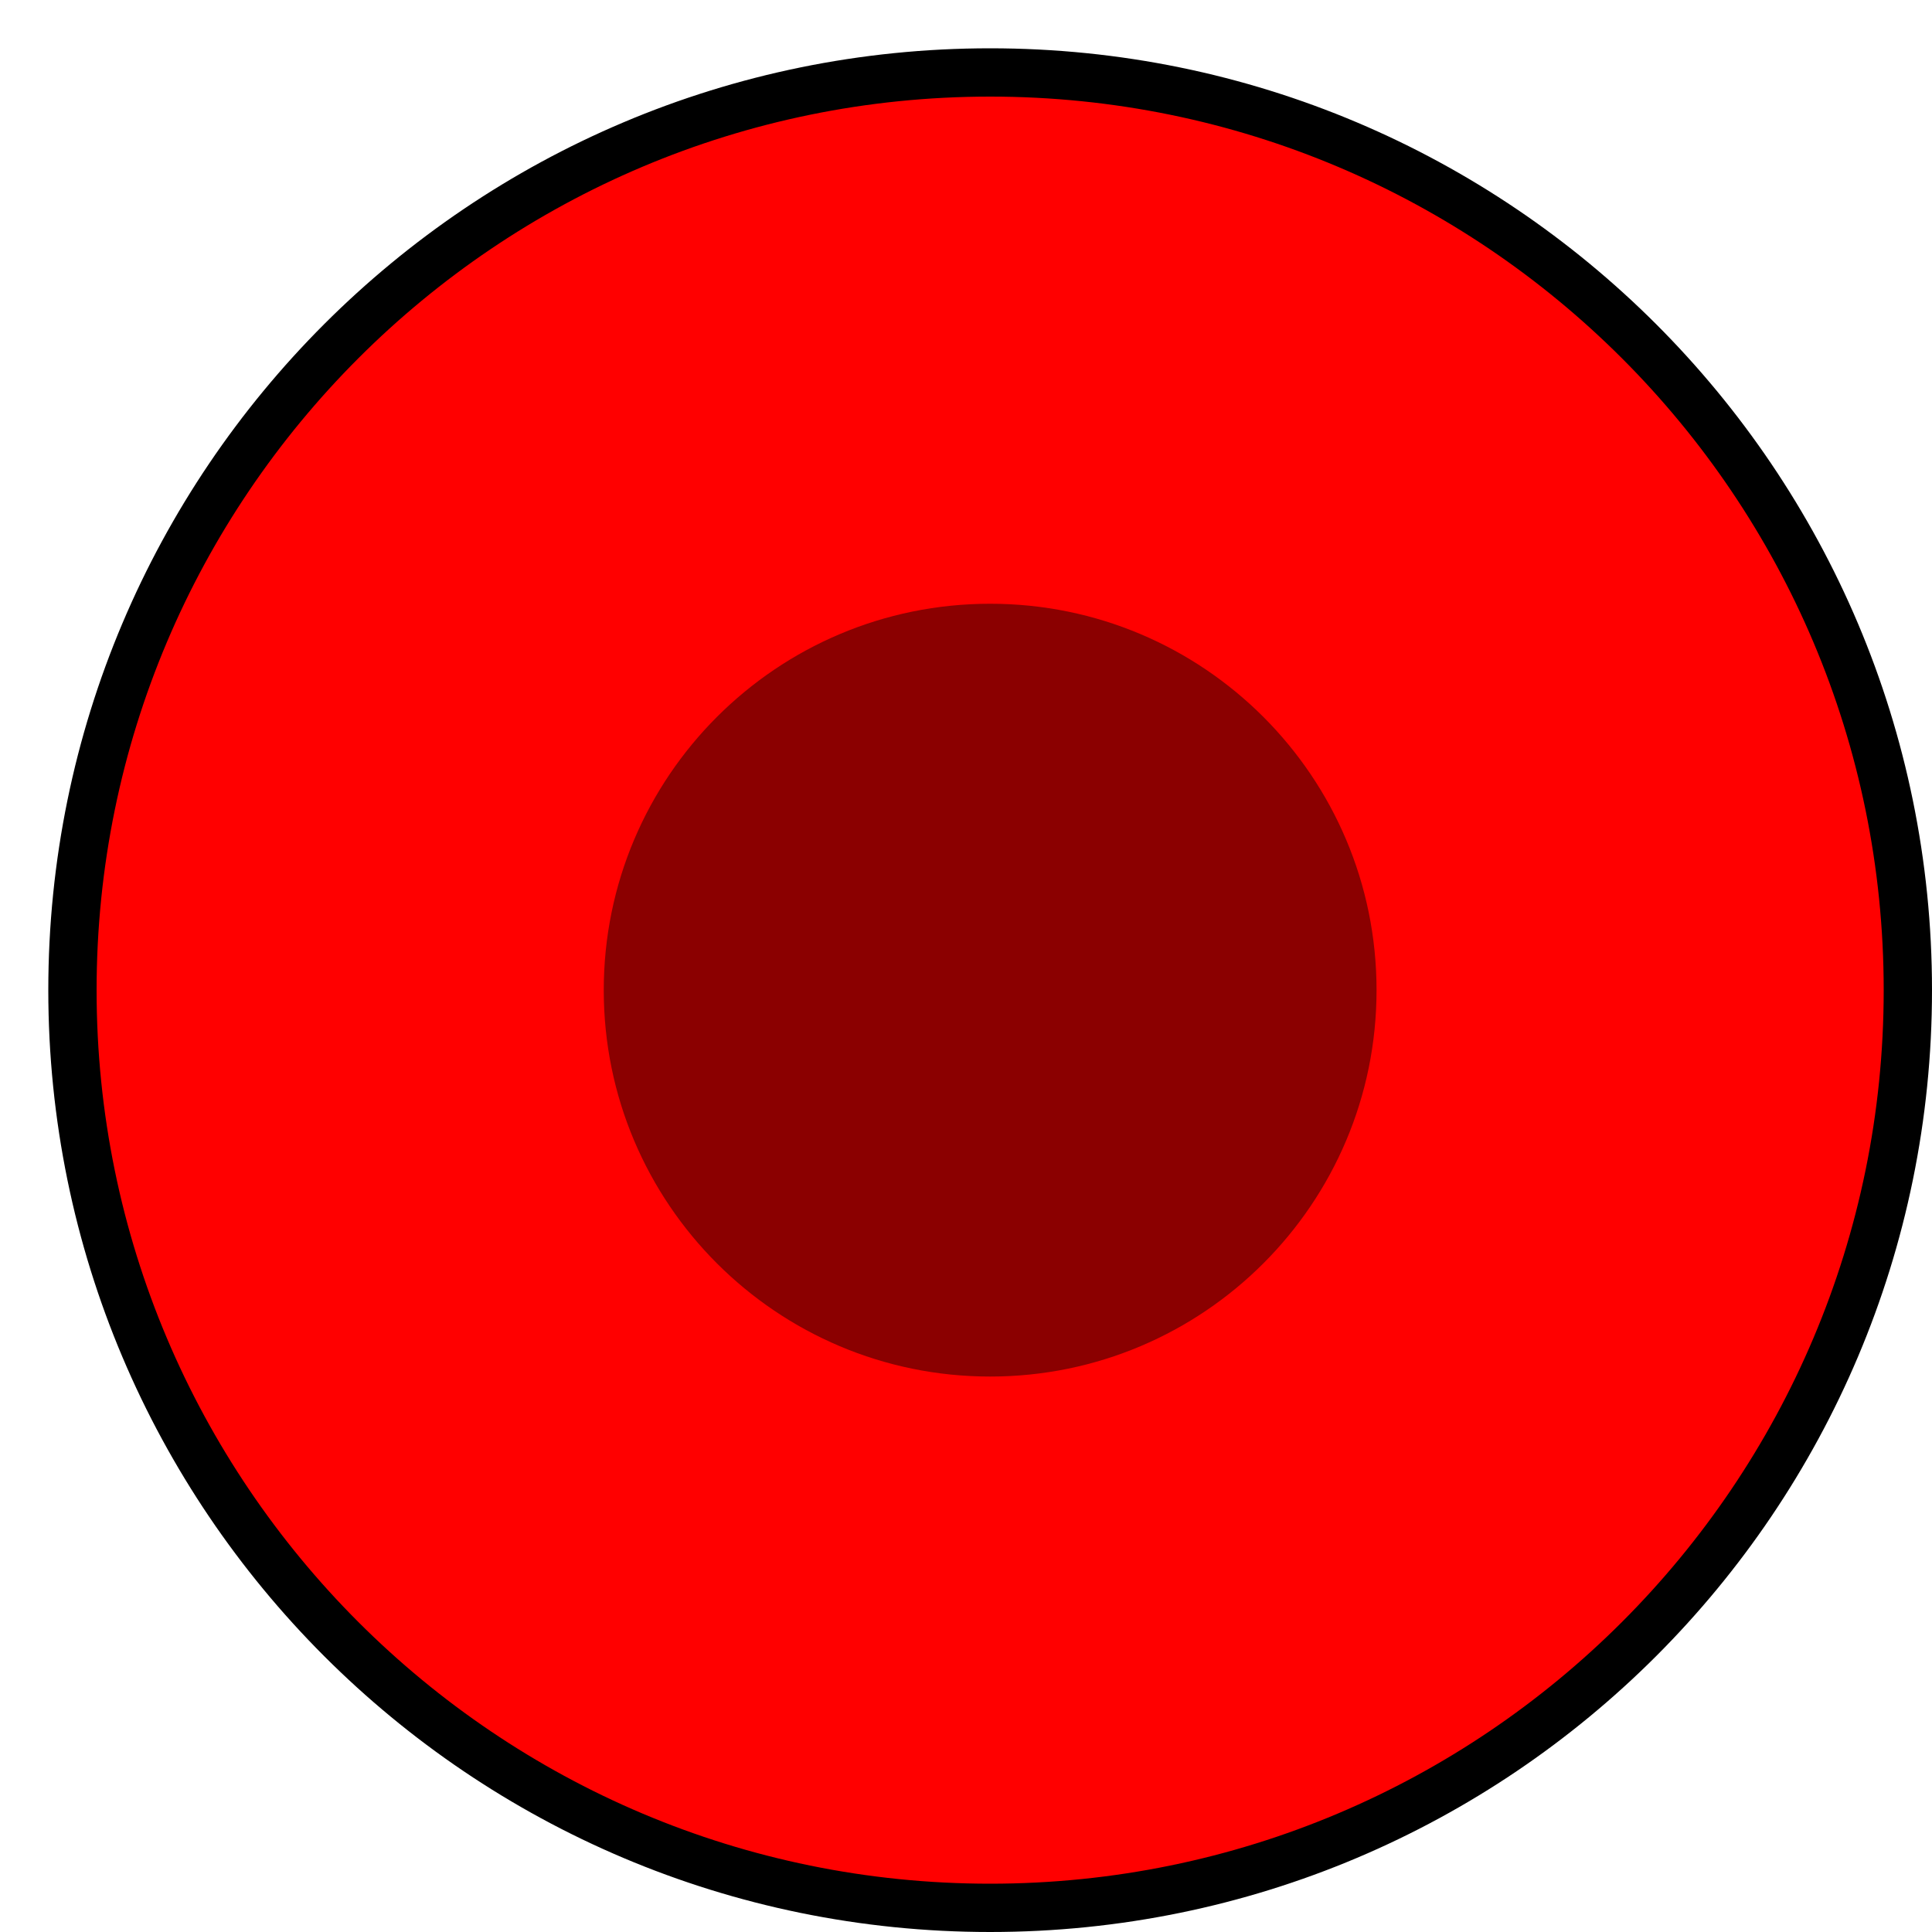
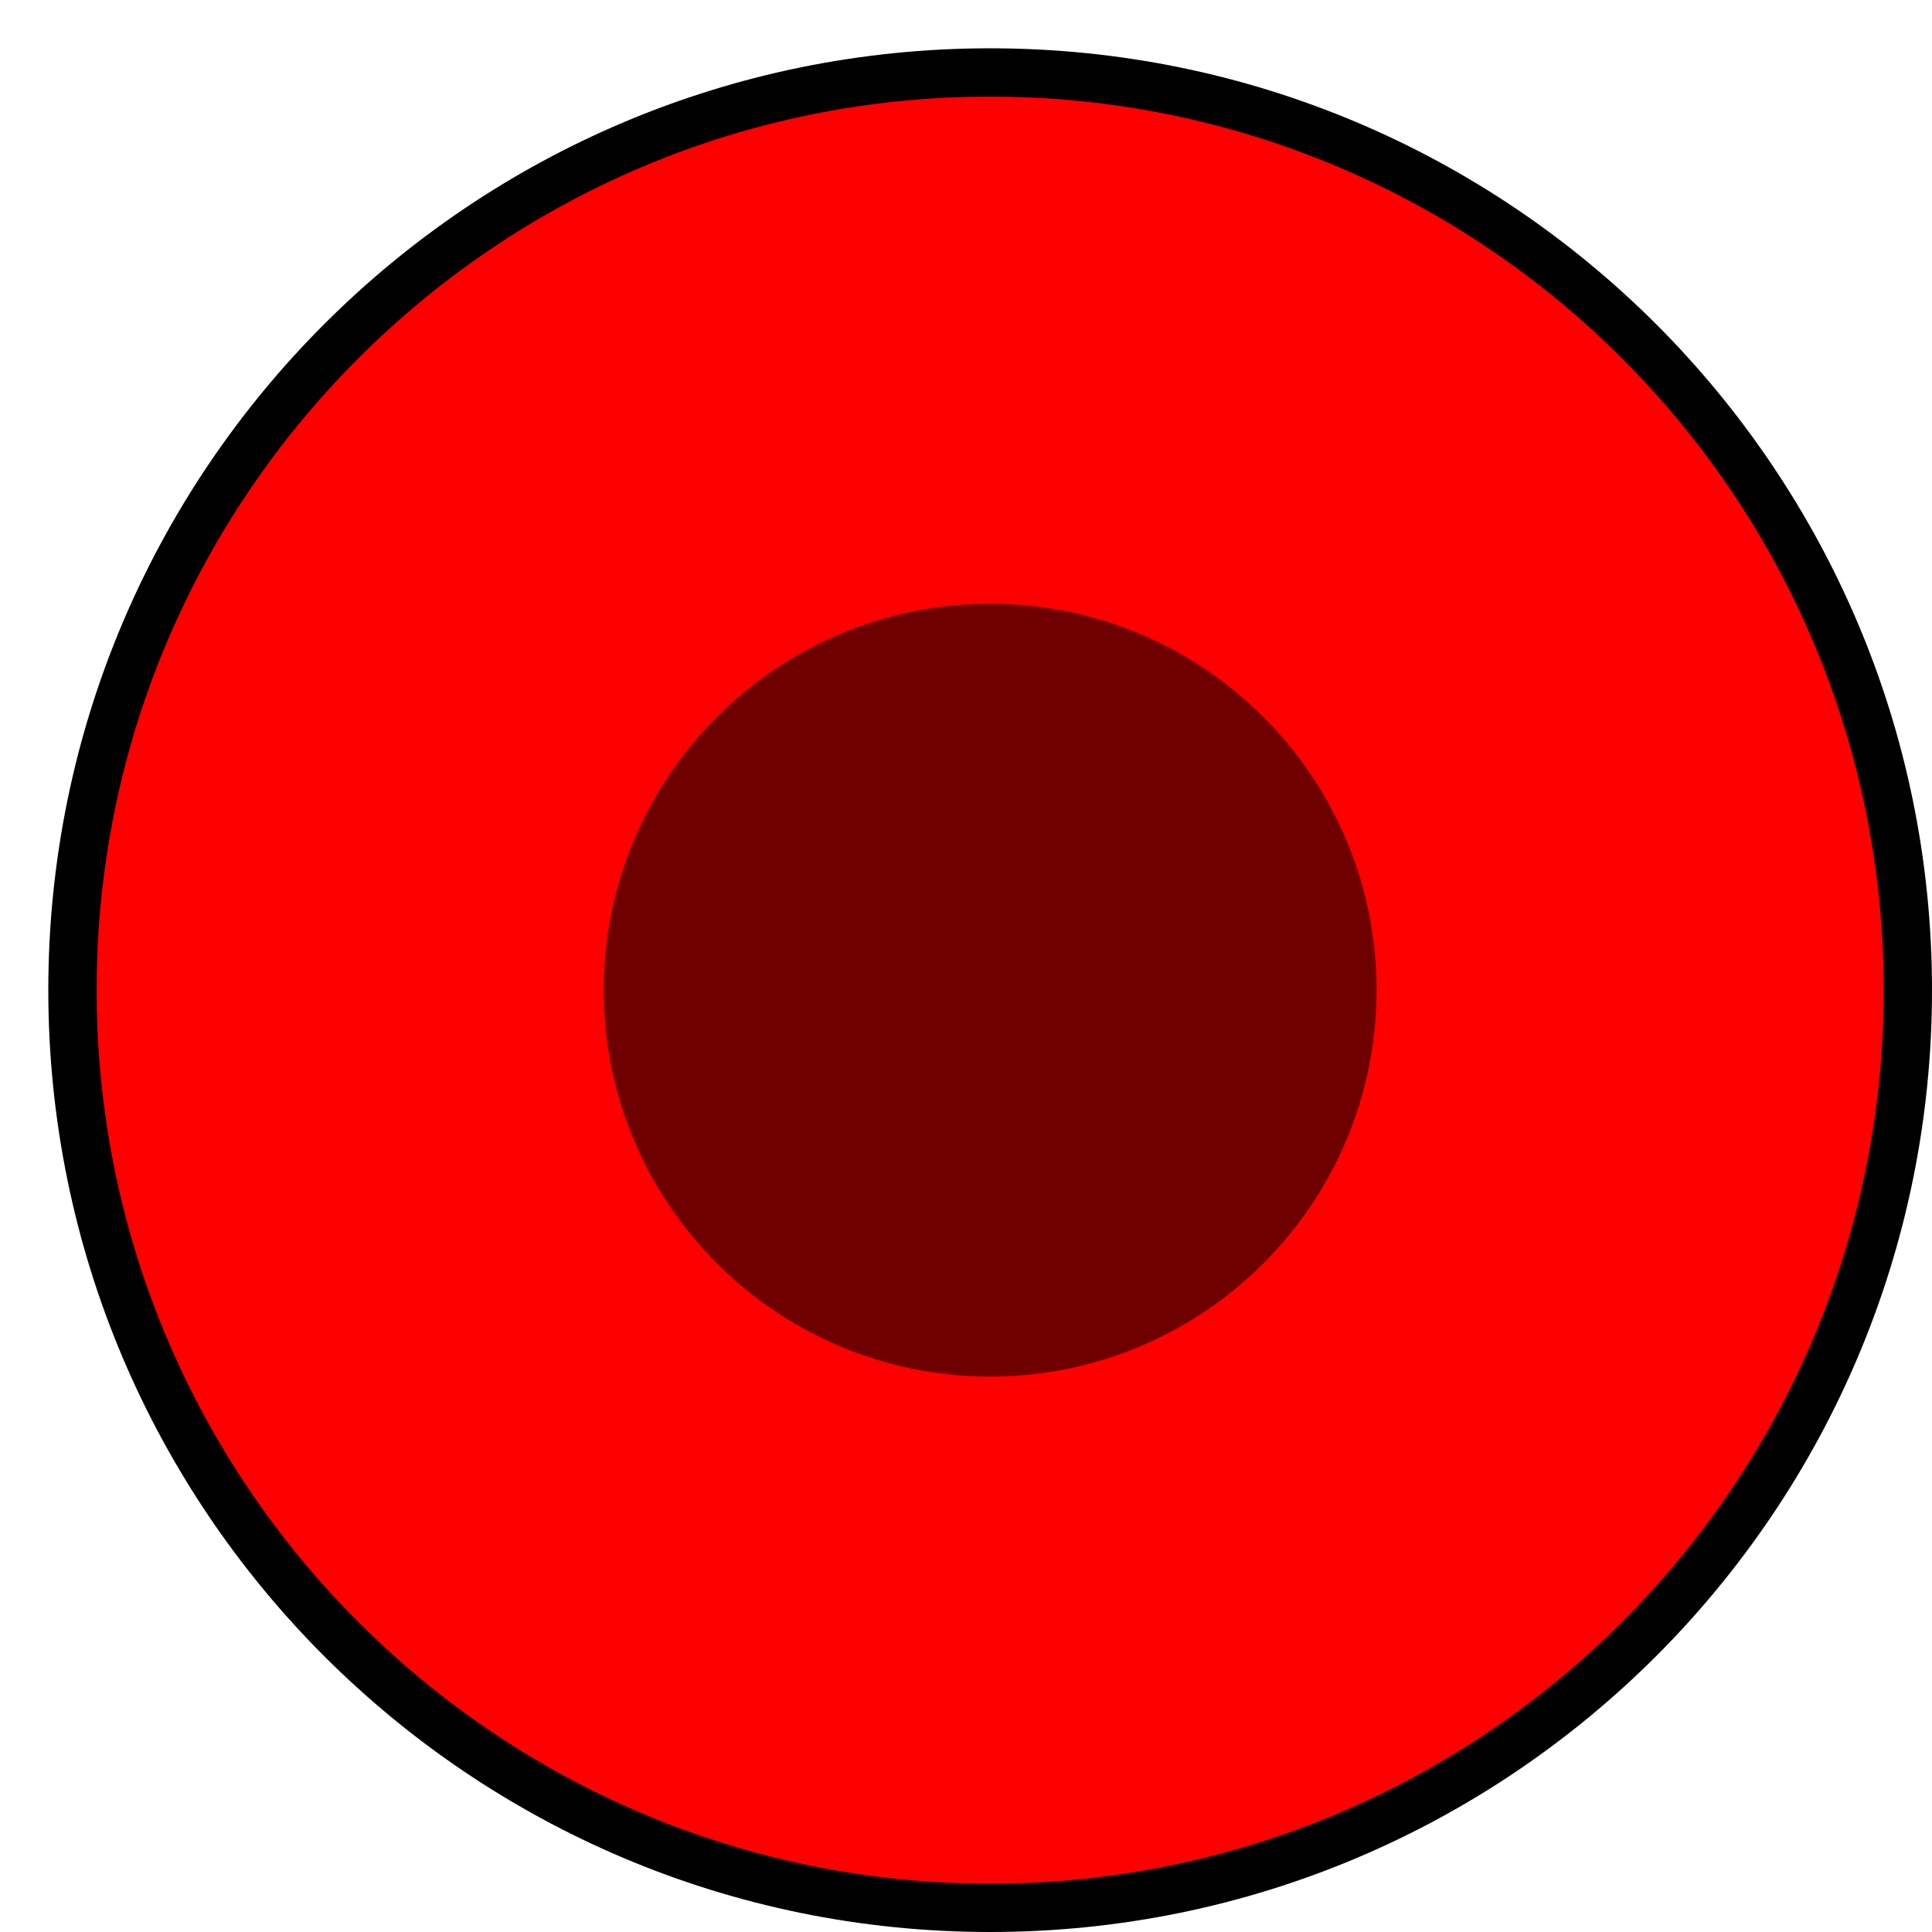
<svg xmlns="http://www.w3.org/2000/svg" width="40" height="40" version="1.1">
  <circle cx="20.5" cy="20.5" r="19" stroke-width="1" stroke="black" fill="red" />
-   <circle cx="20.5" cy="20.5" r="8" fill="darkred" />
+   <circle cx="20.5" cy="20.5" r="8" fill="#6f0000" />
</svg>
